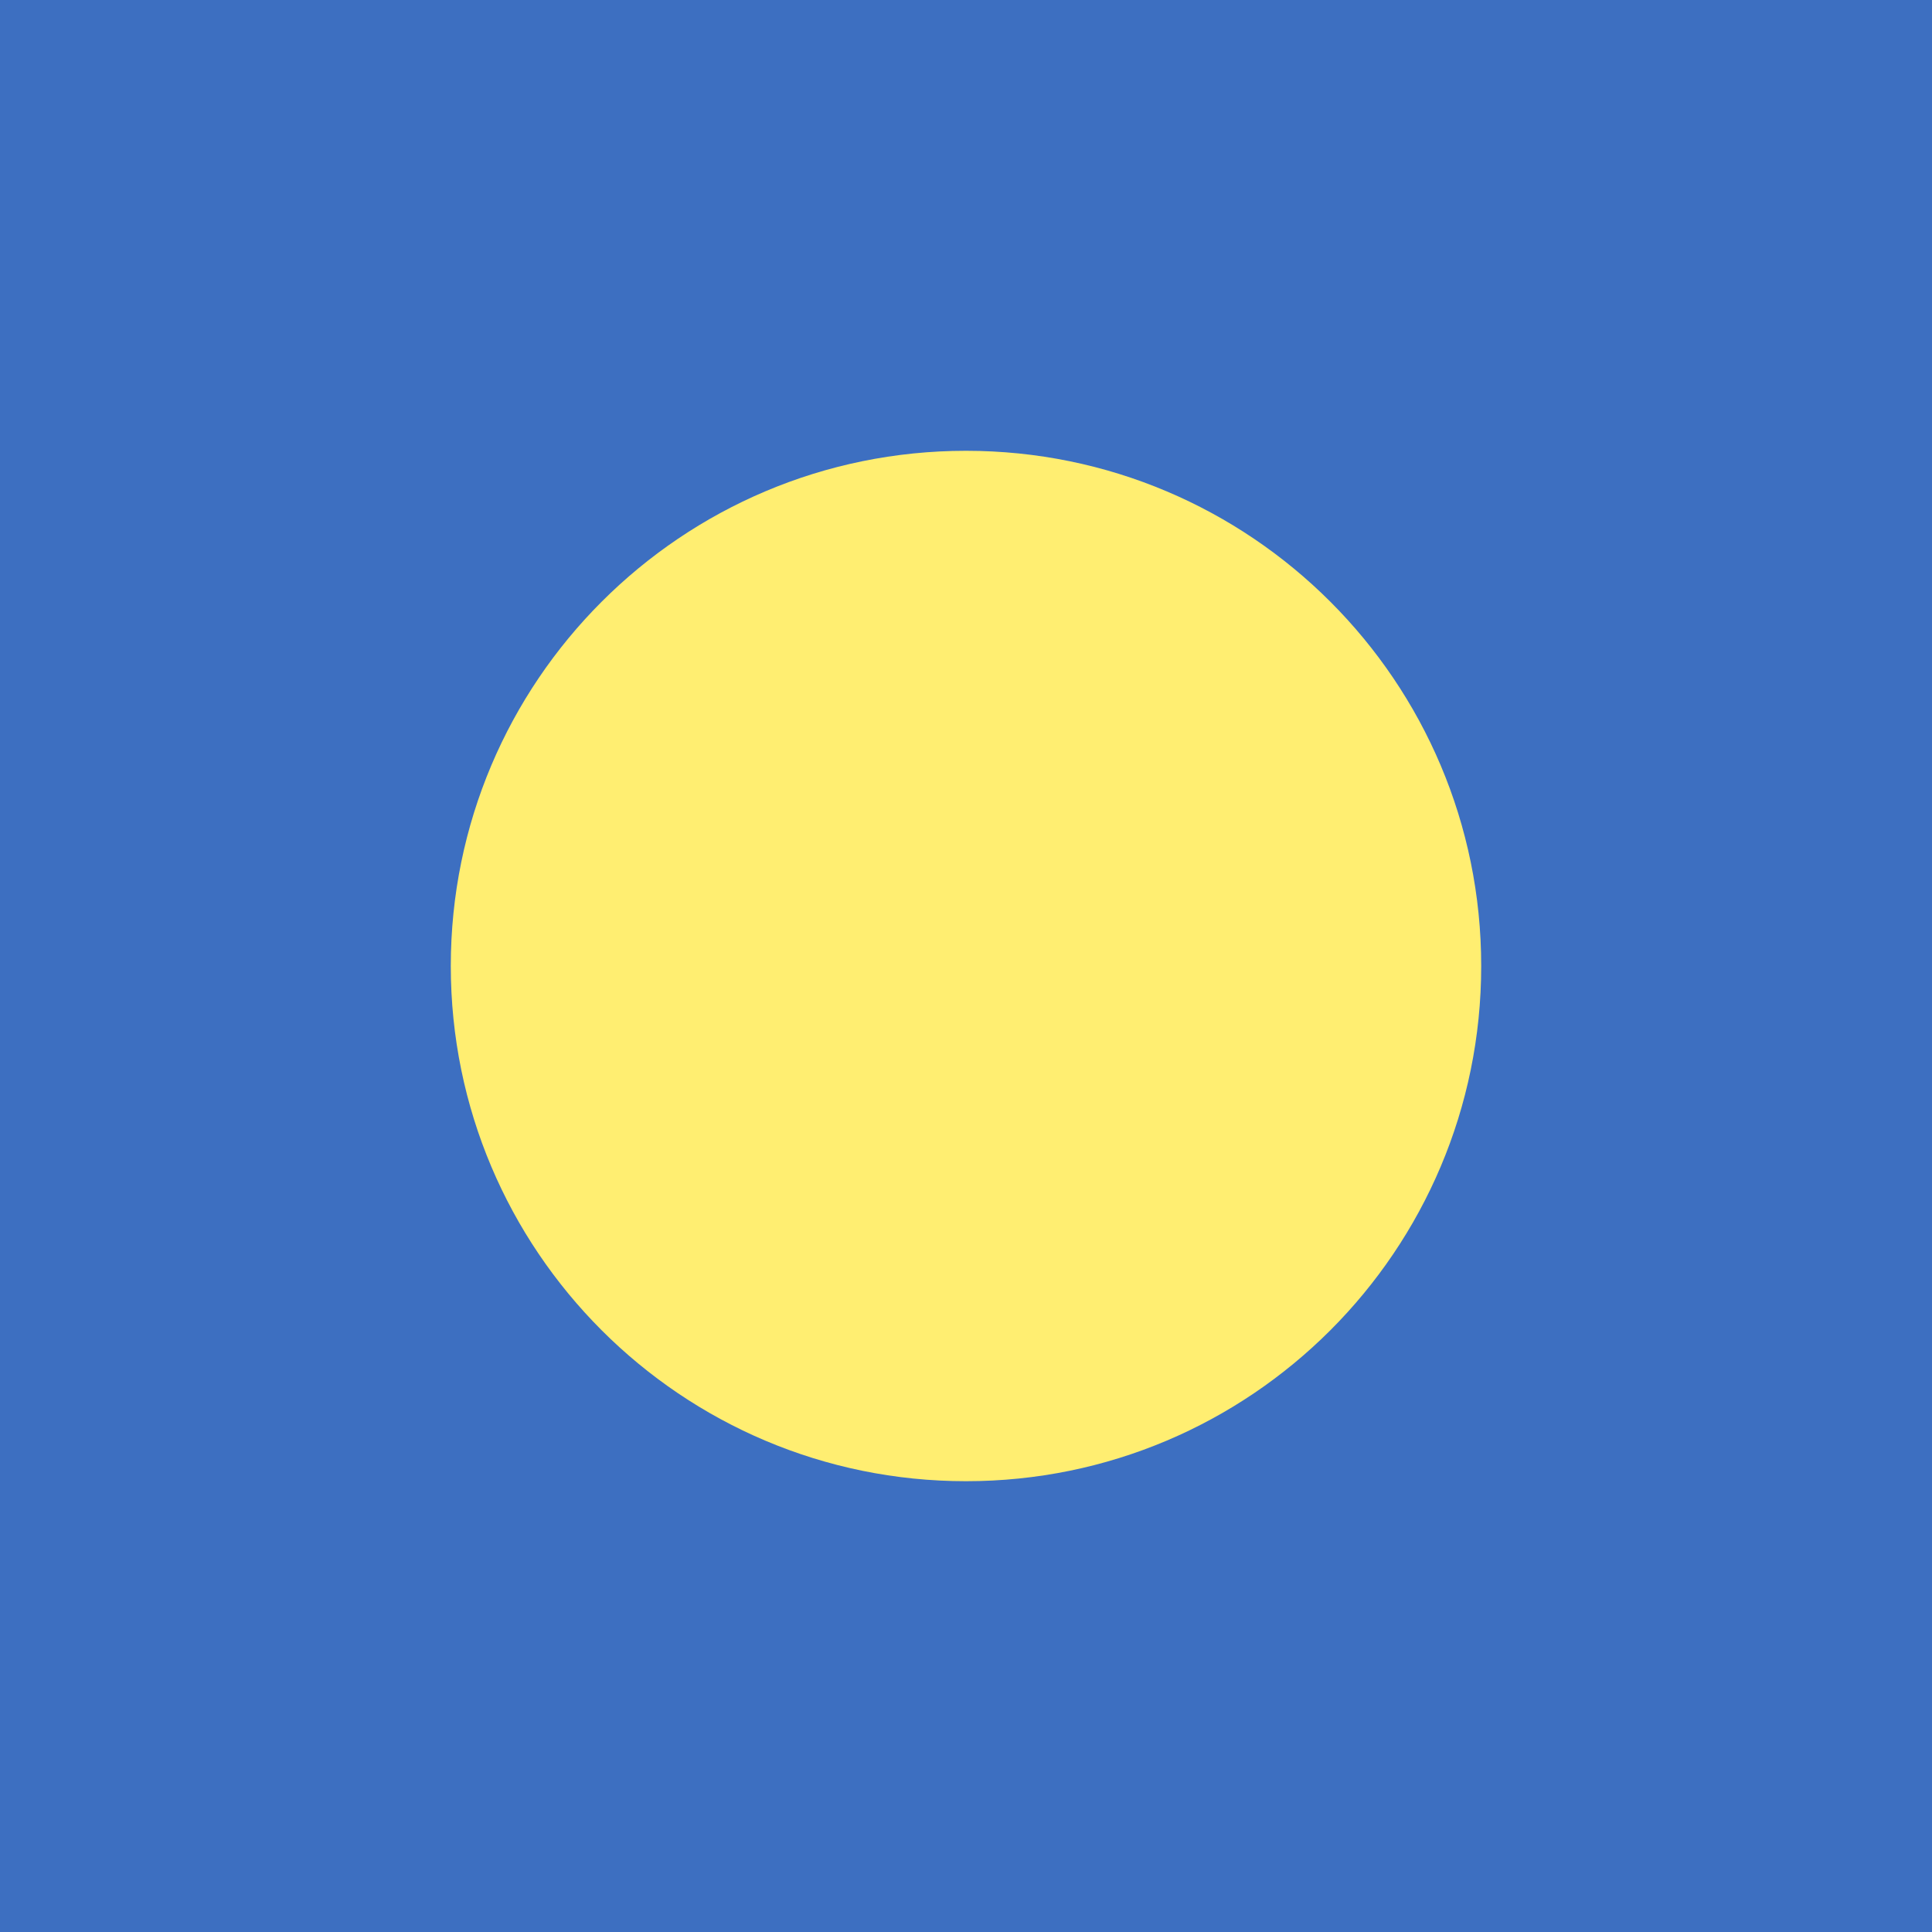
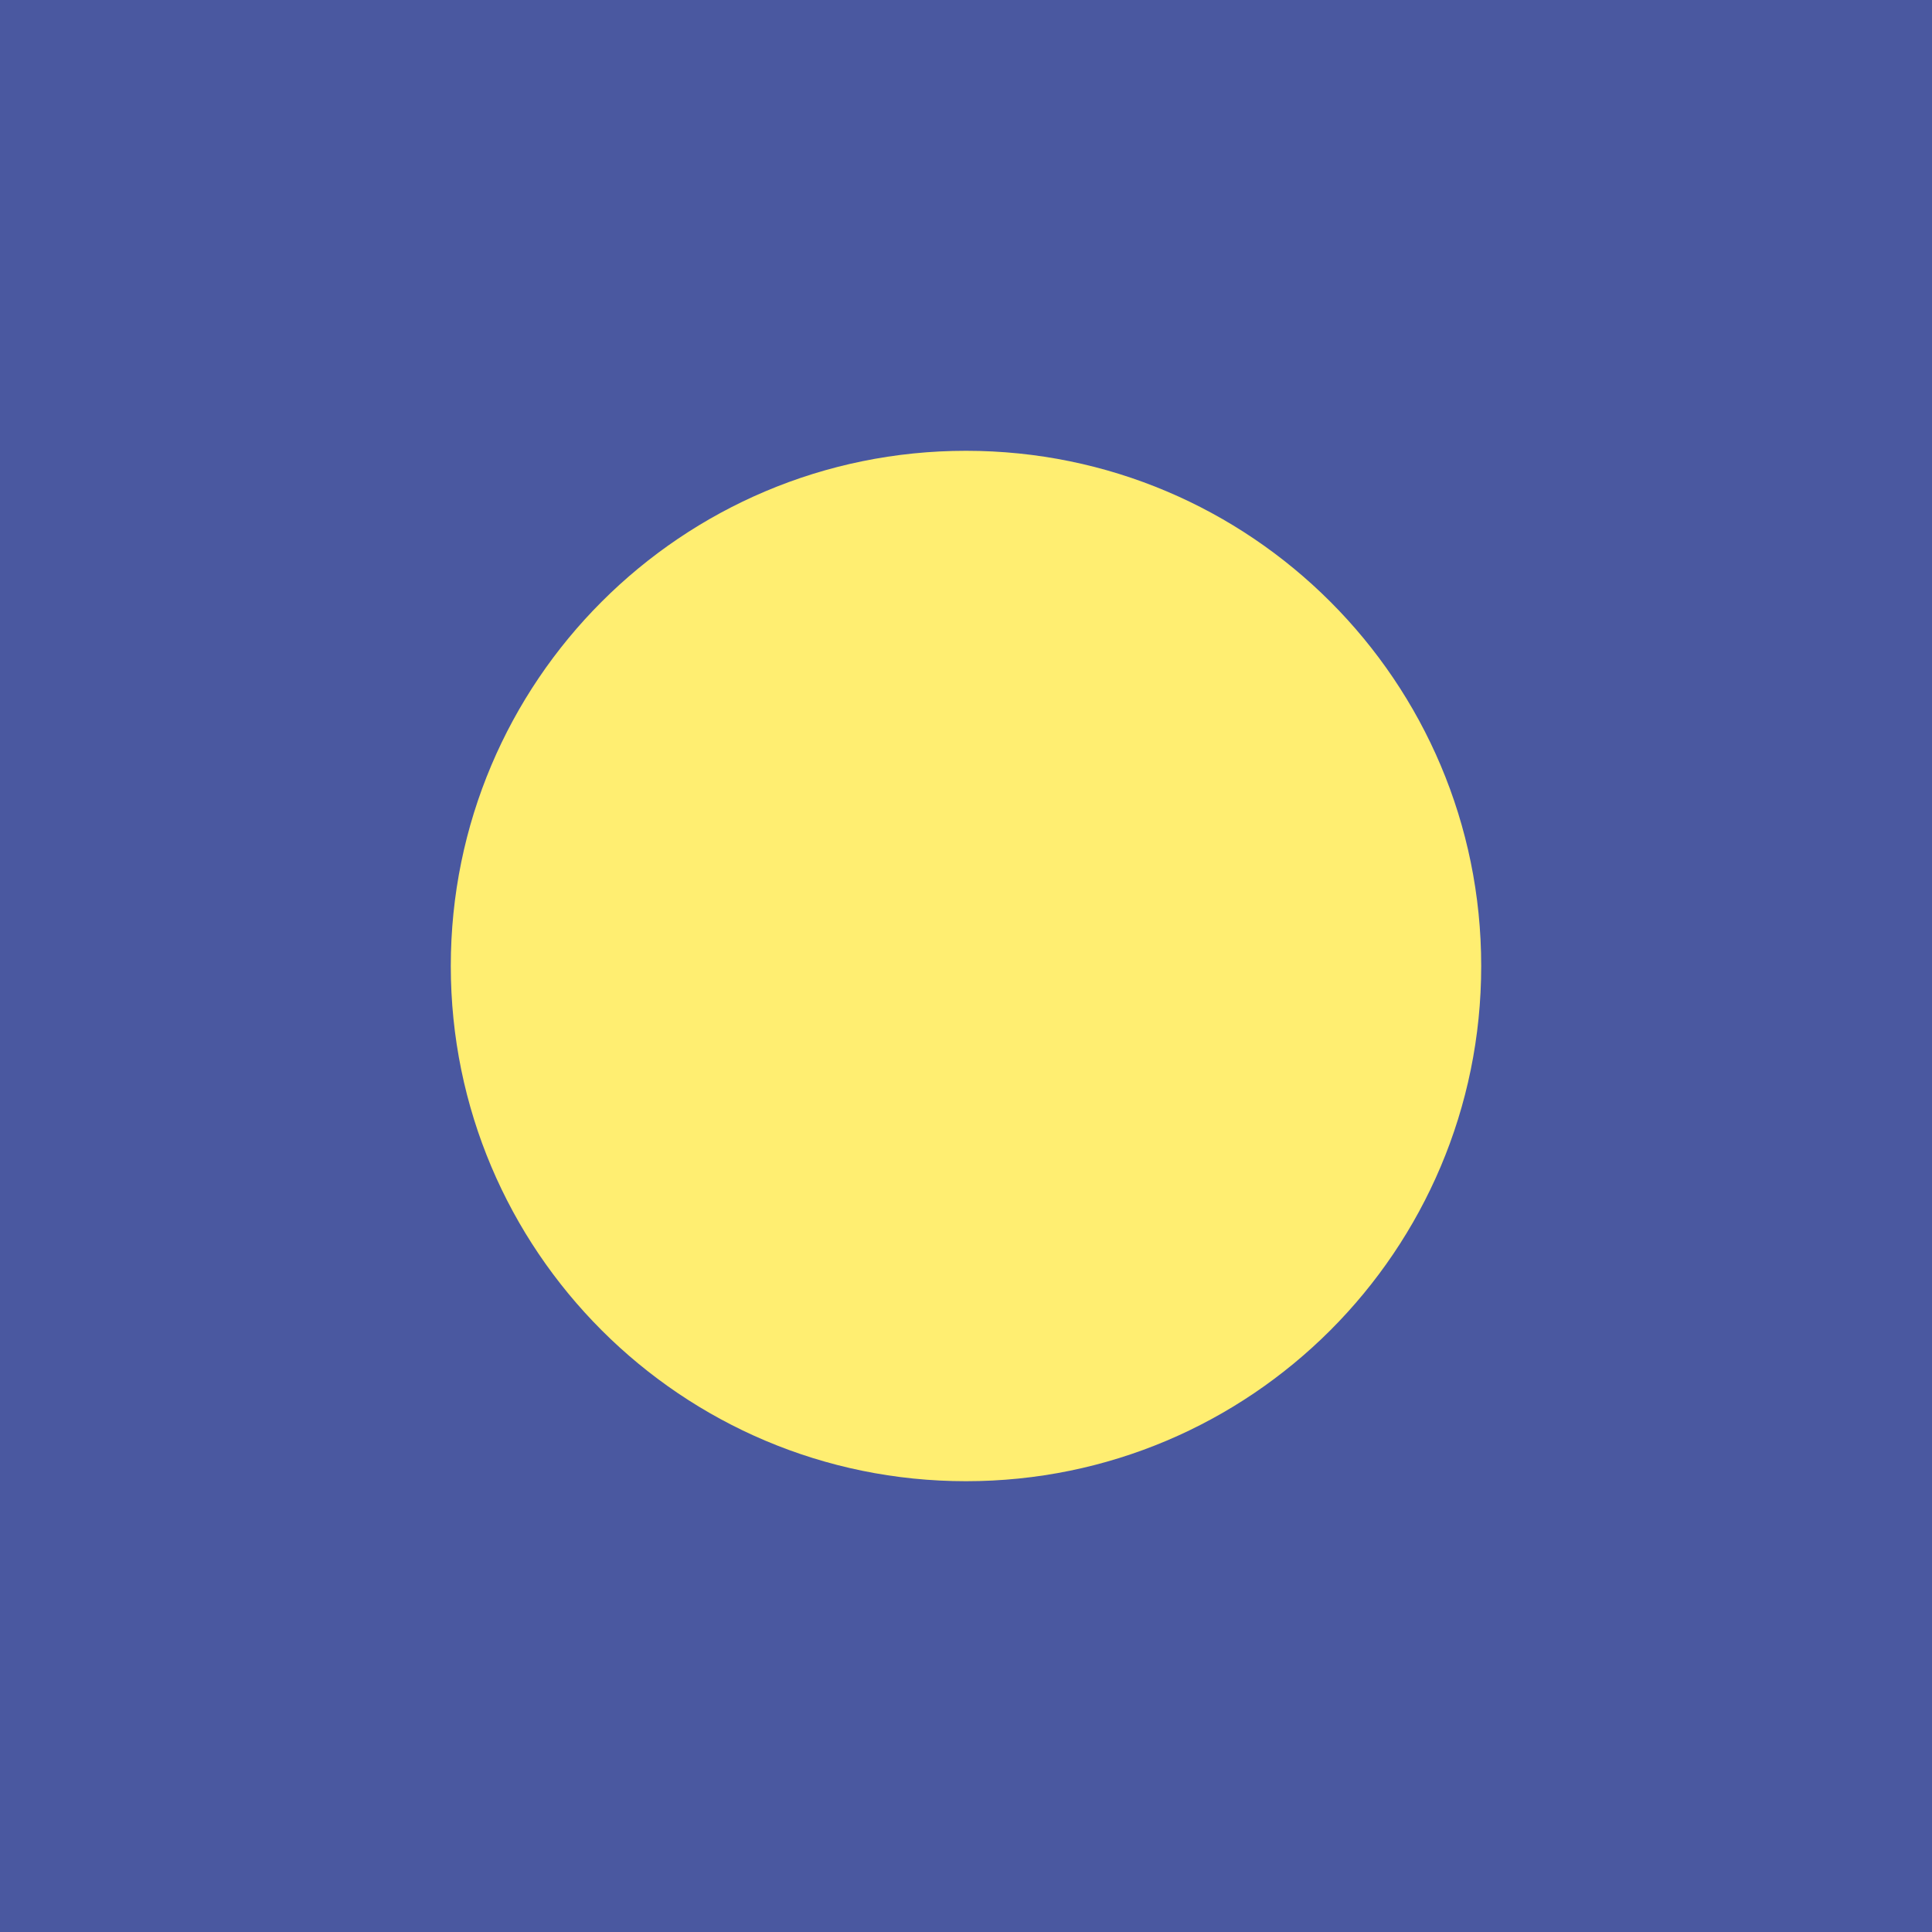
- <svg xmlns="http://www.w3.org/2000/svg" version="1.1" x="0px" y="0px" width="100px" height="100px" viewBox="0 0 100 100" enableBackground="new 0 0 100 100" xml:space="preserve">
-   <g id="Layer_3">
-     <rect fill="#3D6FC1" width="100" height="100" />
+ <svg xmlns="http://www.w3.org/2000/svg" version="1.1" id="Layer_1" x="0px" y="0px" width="100px" height="100px" viewBox="0 0 100 100" enable-background="new 0 0 100 100" xml:space="preserve">
+   <rect fill="#4A58A0" width="100" height="100" />
+   <g>
+     <circle fill="#FFEE71" cx="50" cy="50" r="26.667" />
+     <circle fill="none" cx="50" cy="50" r="26.667" />
  </g>
-   <g id="Layer_2">
-     <circle fill="#FFEE71" cx="50" cy="50" r="26.667" />
-   </g>
+   <g id="Layer_1_1_">
+ </g>
</svg>
